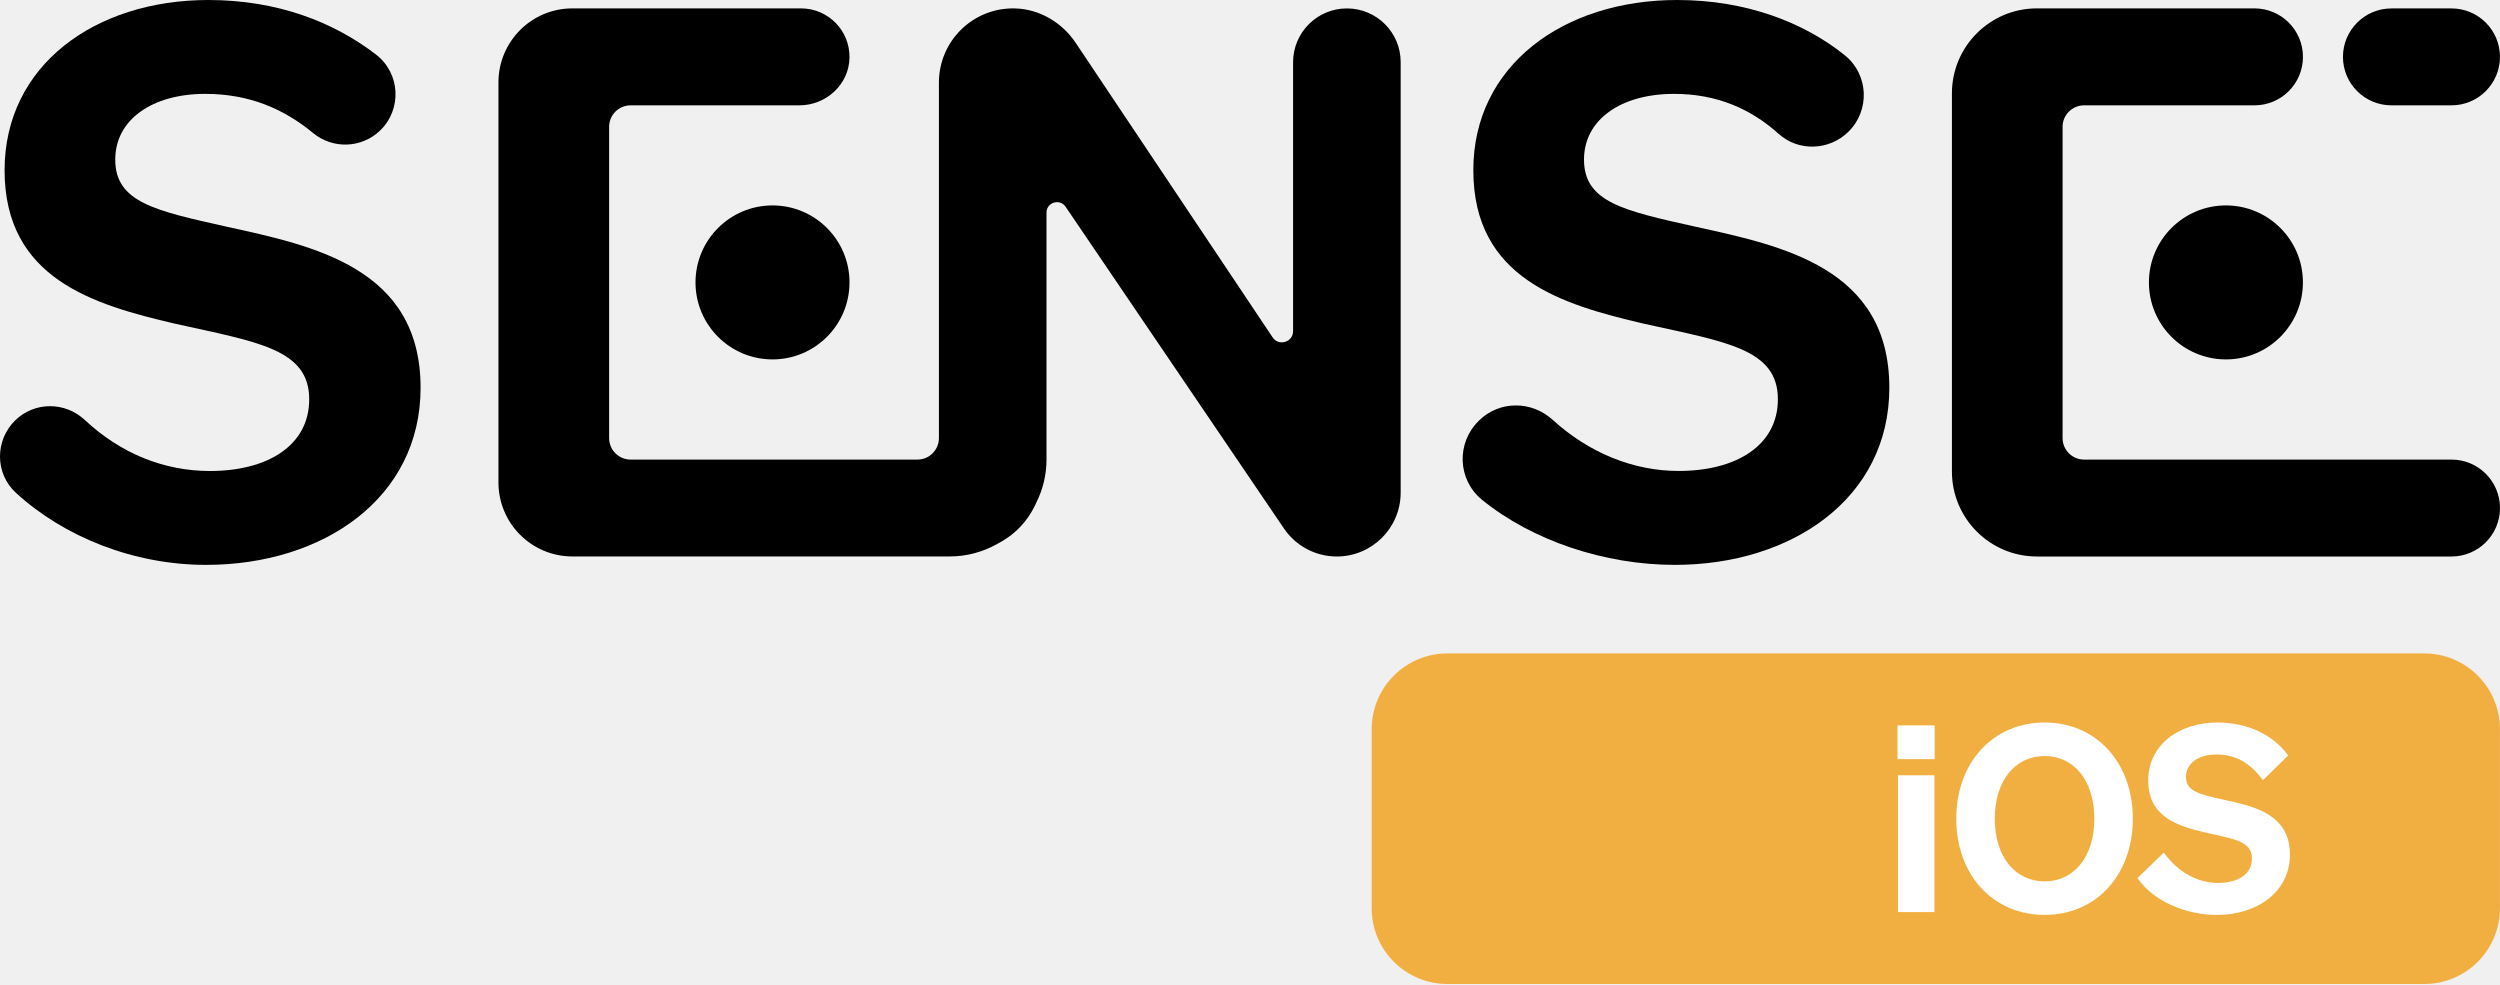
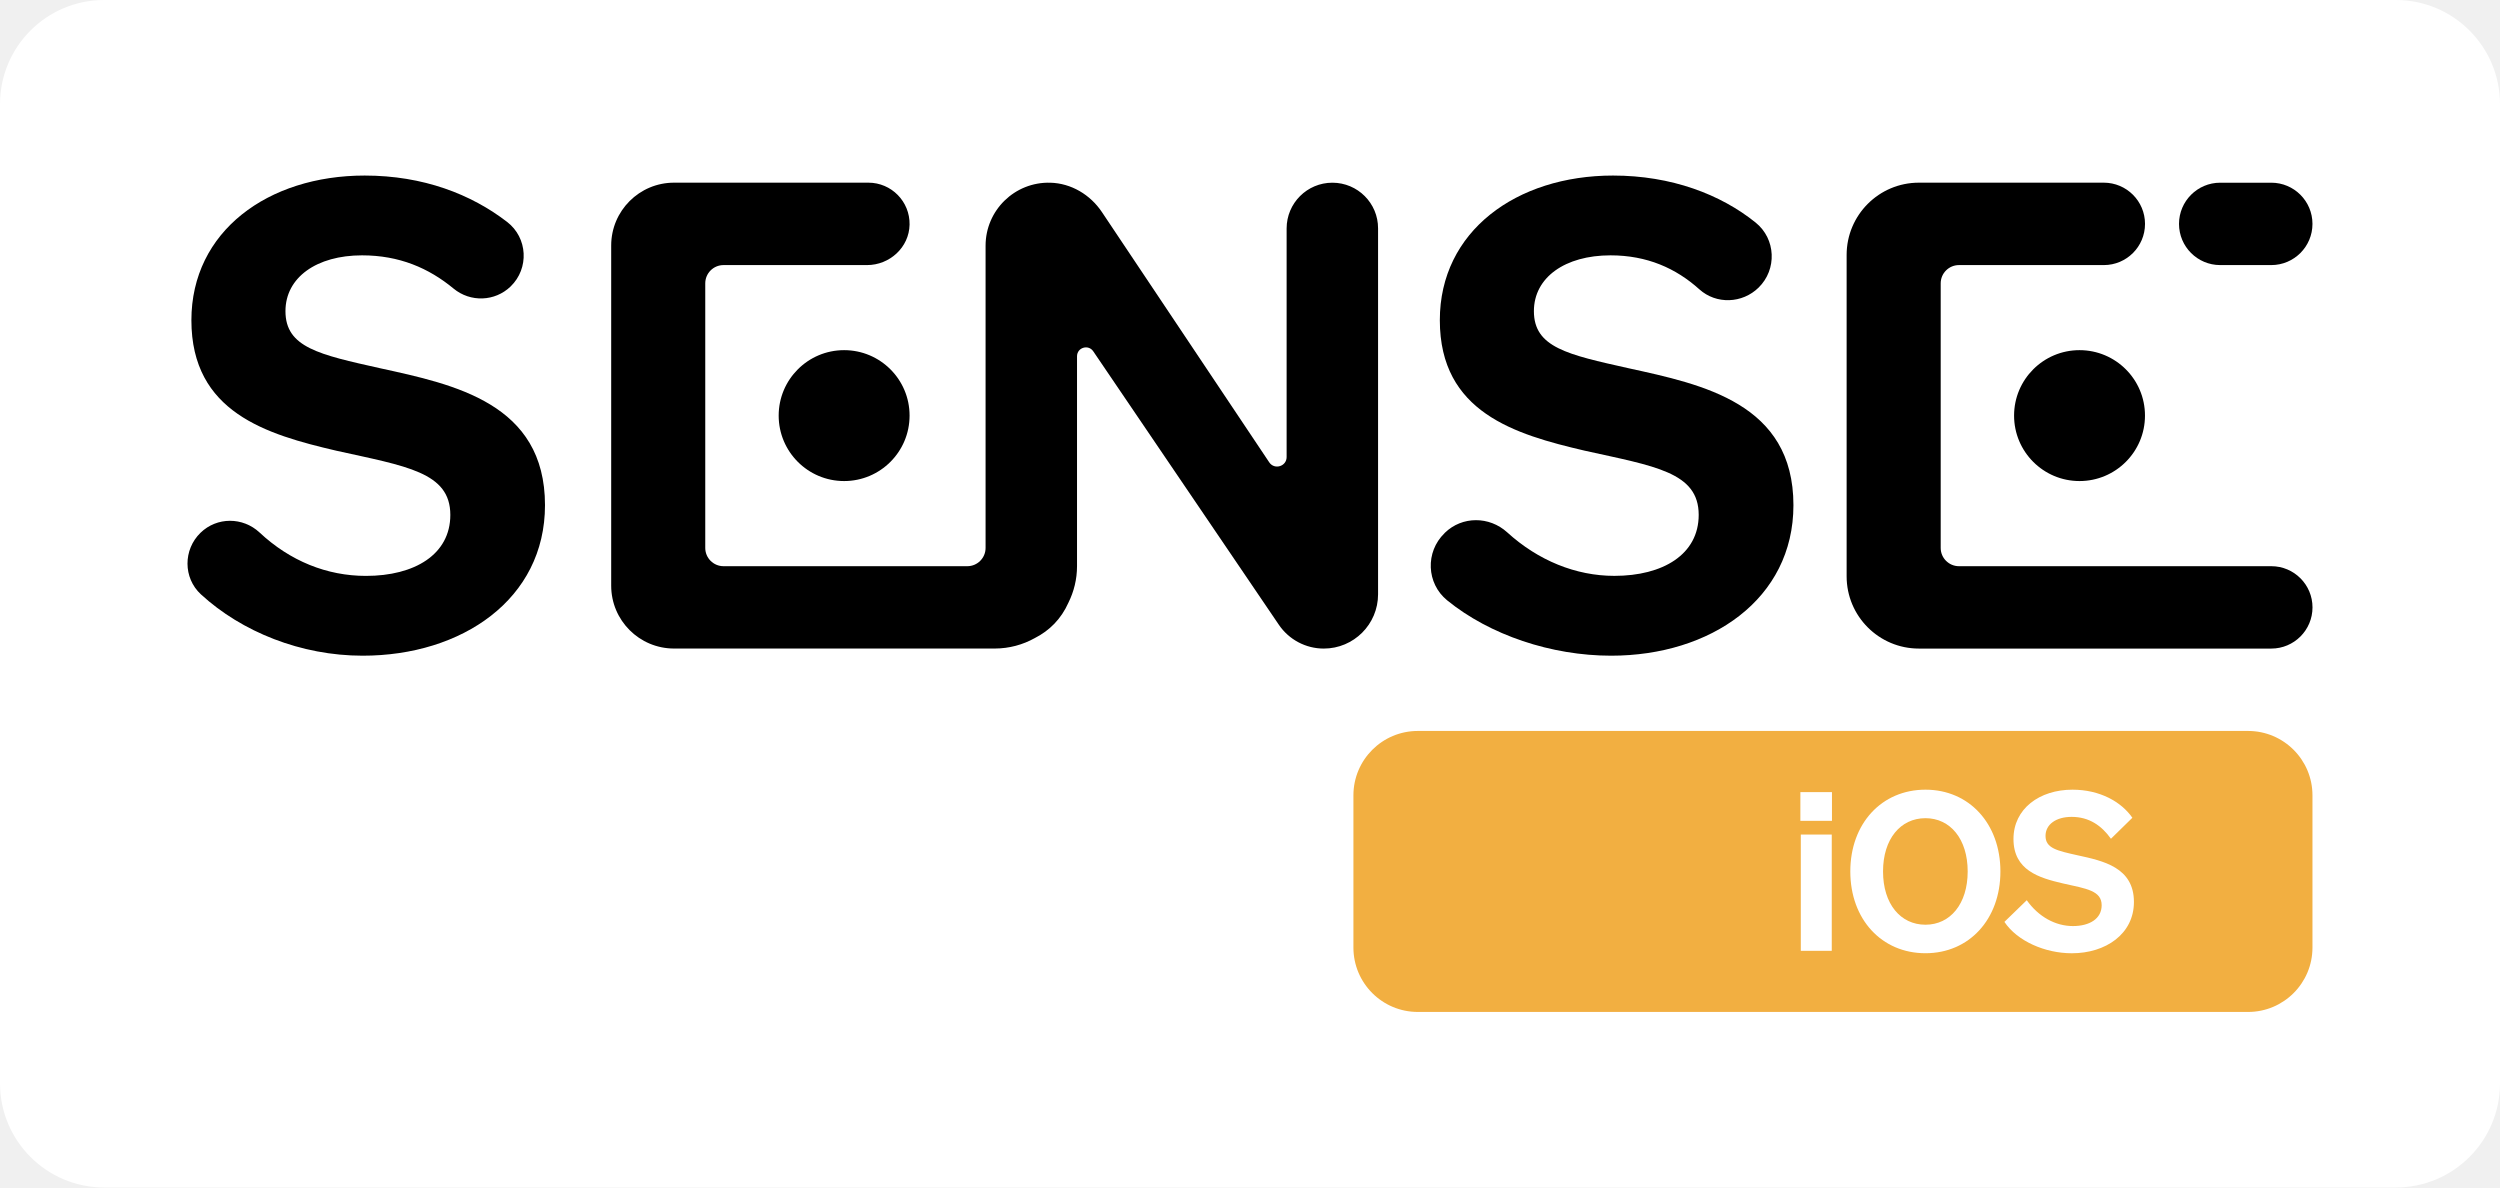
- <svg xmlns="http://www.w3.org/2000/svg" version="1.1" id="Layer_1" x="0px" y="0px" viewBox="0 0 600 236.16" style="enable-background:new 0 0 600 236.16;" xml:space="preserve">
-   <style type="text/css">
- 	.st0{fill:#F2AF41;}
- 	.st1{fill:#FFFFFF;}
- </style>
+ <svg xmlns="http://www.w3.org/2000/svg" version="1.1" id="Layer_1" x="0px" y="0px" viewBox="0 0 600 285" style="enable-background:new 0 0 600 236.16;" xml:space="preserve">&gt;
+ 			<rect width="100%" height="100%" fill="white" rx="25" />
  <g>
-     <path class="st0" d="M347.39,236.16H581.8c10.05,0,18.19-8.14,18.19-18.19v-42.96c0-10.05-8.14-18.19-18.19-18.19H347.39   c-10.05,0-18.19,8.14-18.19,18.19v42.96C329.2,228.02,337.34,236.16,347.39,236.16z" />
-     <g>
-       <path class="st1" d="M455.4,174.09h8.92v8.11h-8.92V174.09z M464.26,218.9h-8.74v-32.83h8.74V218.9z" />
-       <path class="st1" d="M490.72,173.4c12.3,0,21.16,9.55,21.16,23.09s-8.86,23.09-21.16,23.09c-12.35,0-21.22-9.55-21.22-23.09    S478.37,173.4,490.72,173.4z M490.72,181.45c-7.05,0-11.98,5.87-11.98,15.04s4.93,15.04,11.98,15.04    c6.99,0,11.92-5.87,11.92-15.04S497.72,181.45,490.72,181.45z" />
-       <path class="st1" d="M519.32,204.61c3.31,4.68,8.11,7.3,13.04,7.3c4.68,0,8.11-2.06,8.11-5.87c0-4.12-4.24-4.68-10.98-6.18    c-6.68-1.56-13.92-3.68-13.92-12.54c0-8.55,7.36-13.92,16.66-13.92c7.74,0,13.79,3.43,16.91,7.93l-6.05,5.93    c-2.62-3.68-6.12-6.18-11.11-6.18c-4.37,0-7.36,2.12-7.36,5.37c0,3.49,3.24,4.18,9.11,5.49c7.11,1.56,15.85,3.37,15.85,13.17    c0,9.05-7.99,14.48-17.54,14.48c-7.55,0-15.41-3.43-19.03-8.86L519.32,204.61z" />
-     </g>
-     <g>
-       <path d="M552.71,13.65L552.71,13.65c0,6.43-5.21,11.63-11.63,11.63h-40.9c-2.85,0-5.16,2.31-5.16,5.16v74.7    c0,2.85,2.31,5.16,5.16,5.16h88.19c6.42,0,11.63,5.21,11.63,11.63v0c0,6.42-5.21,11.63-11.63,11.63h-99.51    c-11.26,0-20.4-9.13-20.4-20.4V22.41c0-11.26,9.13-20.4,20.4-20.4h52.22C547.5,2.02,552.71,7.22,552.71,13.65z" />
-       <path d="M534.22,49.3L534.22,49.3c-10.21,0-18.48,8.28-18.48,18.48v0c0,10.21,8.28,18.48,18.48,18.48h0    c10.21,0,18.48-8.28,18.48-18.48v0C552.71,57.58,544.43,49.3,534.22,49.3z" />
-       <path d="M3.68,100.86c4.63-4.5,11.95-4.48,16.67-0.07c8.62,8.06,19.03,12.25,30.04,12.25c13.74,0,23.82-6.05,23.82-17.22    c0-12.09-12.46-13.74-32.24-18.14C22.35,73.1,1.1,66.87,1.1,40.85C1.1,15.76,22.72,0,50.02,0c16.57,0,30.11,5.3,40.23,13.1    c5.82,4.48,6.27,13.1,0.99,18.21l0,0c-4.43,4.29-11.36,4.53-16.12,0.6c-7-5.78-15.3-9.38-25.84-9.38    c-12.82,0-21.62,6.23-21.62,15.76c0,10.26,9.53,12.27,26.75,16.12c20.89,4.58,46.53,9.89,46.53,38.66    c0,26.56-23.45,42.5-51.48,42.5c-17.4,0-34.13-6.72-45.67-17.32C-1.25,113.61-1.24,105.63,3.68,100.86L3.68,100.86z" />
-       <path d="M323.26,2.02L323.26,2.02c-7.13,0-12.92,5.78-12.92,12.92v64.54c0,2.65-3.44,3.69-4.91,1.49L258.18,10.3    c-3.28-4.9-8.68-8.13-14.58-8.28c-10.04-0.26-18.26,7.8-18.26,17.79v85.33c0,2.85-2.31,5.16-5.16,5.16h-68.83    c-2.85,0-5.16-2.31-5.16-5.16v-74.7c0-2.85,2.31-5.16,5.16-5.16l40.51,0c6.41,0,11.9-5.01,12.02-11.42    c0.12-6.52-5.13-11.85-11.63-11.85h-54.87c-9.8,0-17.75,7.95-17.75,17.75v96.04c0,9.8,7.95,17.75,17.75,17.75h90.52    c4.12,0,7.98-1.08,11.33-2.95c4.12-2.09,7.44-5.36,9.52-10.04c1.53-3.1,2.41-6.58,2.41-10.27V51.03c0-2.47,3.19-3.45,4.58-1.41    l52.41,77.22c2.85,4.2,7.6,6.72,12.68,6.72h0c8.47,0,15.33-6.86,15.33-15.33V14.93C336.18,7.8,330.4,2.02,323.26,2.02z" />
-       <path d="M355.03,100.86c4.89-4.74,12.55-4.7,17.59-0.12c8.74,7.96,19.39,12.29,30.25,12.29c13.74,0,23.82-6.05,23.82-17.22    c0-12.09-12.46-13.74-32.24-18.14c-19.6-4.58-40.85-10.81-40.85-36.82C353.58,15.76,375.2,0,402.5,0    c16.5,0,30.39,5.32,40.27,13.28c5.72,4.61,6.08,13.22,0.83,18.36l0,0c-4.59,4.5-11.94,4.79-16.72,0.49    c-6.61-5.95-14.76-9.6-25.1-9.6c-12.82,0-21.62,6.23-21.62,15.76c0,10.26,9.53,12.27,26.75,16.12    c20.89,4.58,46.53,9.89,46.53,38.66c0,26.56-23.45,42.5-51.48,42.5c-16.86,0-34.25-5.83-46.29-15.63    c-5.88-4.79-6.2-13.66-0.76-18.94L355.03,100.86z" />
-       <path d="M185.4,49.3L185.4,49.3c-10.21,0-18.48,8.28-18.48,18.48v0c0,10.21,8.28,18.48,18.48,18.48h0    c10.21,0,18.48-8.28,18.48-18.48v0C203.89,57.58,195.61,49.3,185.4,49.3z" />
-       <path d="M588.36,2.02h-14.42c-6.42,0-11.63,5.21-11.63,11.63v0c0,6.43,5.21,11.63,11.63,11.63h14.42    c6.42,0,11.63-5.21,11.63-11.63v0C599.99,7.22,594.78,2.02,588.36,2.02z" />
-     </g>
+     <svg version="1.1" id="Layer_1" width="85%" height="80%" x="7.5%" y="10%" viewBox="0 0 600 236.16" style="enable-background:new 0 0 600 236.16;" xml:space="preserve">
+       <style type="text/css">
+ 			.st0{fill:#F2AF41;}
+ 			.st1{fill:#FFFFFF;}
+ 		</style>
+       <g>
+         <path class="st0" d="M347.39,236.16H581.8c10.05,0,18.19-8.14,18.19-18.19v-42.96c0-10.05-8.14-18.19-18.19-18.19H347.39     c-10.05,0-18.19,8.14-18.19,18.19v42.96C329.2,228.02,337.34,236.16,347.39,236.16z" />
+         <g>
+           <path class="st1" d="M455.4,174.09h8.92v8.11h-8.92V174.09z M464.26,218.9h-8.74v-32.83h8.74V218.9z" />
+           <path class="st1" d="M490.72,173.4c12.3,0,21.16,9.55,21.16,23.09s-8.86,23.09-21.16,23.09c-12.35,0-21.22-9.55-21.22-23.09      S478.37,173.4,490.72,173.4z M490.72,181.45c-7.05,0-11.98,5.87-11.98,15.04s4.93,15.04,11.98,15.04      c6.99,0,11.92-5.87,11.92-15.04S497.72,181.45,490.72,181.45z" />
+           <path class="st1" d="M519.32,204.61c3.31,4.68,8.11,7.3,13.04,7.3c4.68,0,8.11-2.06,8.11-5.87c0-4.12-4.24-4.68-10.98-6.18      c-6.68-1.56-13.92-3.68-13.92-12.54c0-8.55,7.36-13.92,16.66-13.92c7.74,0,13.79,3.43,16.91,7.93l-6.05,5.93      c-2.62-3.68-6.12-6.18-11.11-6.18c-4.37,0-7.36,2.12-7.36,5.37c0,3.49,3.24,4.18,9.11,5.49c7.11,1.56,15.85,3.37,15.85,13.17      c0,9.05-7.99,14.48-17.54,14.48c-7.55,0-15.41-3.43-19.03-8.86L519.32,204.61z" />
+         </g>
+         <g>
+           <path d="M552.71,13.65L552.71,13.65c0,6.43-5.21,11.63-11.63,11.63h-40.9c-2.85,0-5.16,2.31-5.16,5.16v74.7      c0,2.85,2.31,5.16,5.16,5.16h88.19c6.42,0,11.63,5.21,11.63,11.63v0c0,6.42-5.21,11.63-11.63,11.63h-99.51      c-11.26,0-20.4-9.13-20.4-20.4V22.41c0-11.26,9.13-20.4,20.4-20.4h52.22C547.5,2.02,552.71,7.22,552.71,13.65z" />
+           <path d="M534.22,49.3L534.22,49.3c-10.21,0-18.48,8.28-18.48,18.48v0c0,10.21,8.28,18.48,18.48,18.48h0      c10.21,0,18.48-8.28,18.48-18.48v0C552.71,57.58,544.43,49.3,534.22,49.3z" />
+           <path d="M3.68,100.86c4.63-4.5,11.95-4.48,16.67-0.07c8.62,8.06,19.03,12.25,30.04,12.25c13.74,0,23.82-6.05,23.82-17.22      c0-12.09-12.46-13.74-32.24-18.14C22.35,73.1,1.1,66.87,1.1,40.85C1.1,15.76,22.72,0,50.02,0c16.57,0,30.11,5.3,40.23,13.1      c5.82,4.48,6.27,13.1,0.99,18.21l0,0c-4.43,4.29-11.36,4.53-16.12,0.6c-7-5.78-15.3-9.38-25.84-9.38      c-12.82,0-21.62,6.23-21.62,15.76c0,10.26,9.53,12.27,26.75,16.12c20.89,4.58,46.53,9.89,46.53,38.66      c0,26.56-23.45,42.5-51.48,42.5c-17.4,0-34.13-6.72-45.67-17.32C-1.25,113.61-1.24,105.63,3.68,100.86L3.68,100.86z" />
+           <path d="M323.26,2.02L323.26,2.02c-7.13,0-12.92,5.78-12.92,12.92v64.54c0,2.65-3.44,3.69-4.91,1.49L258.18,10.3      c-3.28-4.9-8.68-8.13-14.58-8.28c-10.04-0.26-18.26,7.8-18.26,17.79v85.33c0,2.85-2.31,5.16-5.16,5.16h-68.83      c-2.85,0-5.16-2.31-5.16-5.16v-74.7c0-2.85,2.31-5.16,5.16-5.16l40.51,0c6.41,0,11.9-5.01,12.02-11.42      c0.12-6.52-5.13-11.85-11.63-11.85h-54.87c-9.8,0-17.75,7.95-17.75,17.75v96.04c0,9.8,7.95,17.75,17.75,17.75h90.52      c4.12,0,7.98-1.08,11.33-2.95c4.12-2.09,7.44-5.36,9.52-10.04c1.53-3.1,2.41-6.58,2.41-10.27V51.03c0-2.47,3.19-3.45,4.58-1.41      l52.41,77.22c2.85,4.2,7.6,6.72,12.68,6.72h0c8.47,0,15.33-6.86,15.33-15.33V14.93C336.18,7.8,330.4,2.02,323.26,2.02z" />
+           <path d="M355.03,100.86c4.89-4.74,12.55-4.7,17.59-0.12c8.74,7.96,19.39,12.29,30.25,12.29c13.74,0,23.82-6.05,23.82-17.22      c0-12.09-12.46-13.74-32.24-18.14c-19.6-4.58-40.85-10.81-40.85-36.82C353.58,15.76,375.2,0,402.5,0      c16.5,0,30.39,5.32,40.27,13.28c5.72,4.61,6.08,13.22,0.83,18.36l0,0c-4.59,4.5-11.94,4.79-16.72,0.49      c-6.61-5.95-14.76-9.6-25.1-9.6c-12.82,0-21.62,6.23-21.62,15.76c0,10.26,9.53,12.27,26.75,16.12      c20.89,4.58,46.53,9.89,46.53,38.66c0,26.56-23.45,42.5-51.48,42.5c-16.86,0-34.25-5.83-46.29-15.63      c-5.88-4.79-6.2-13.66-0.76-18.94L355.03,100.86z" />
+           <path d="M185.4,49.3L185.4,49.3c-10.21,0-18.48,8.28-18.48,18.48v0c0,10.21,8.28,18.48,18.48,18.48h0      c10.21,0,18.48-8.28,18.48-18.48v0C203.89,57.58,195.61,49.3,185.4,49.3z" />
+           <path d="M588.36,2.02h-14.42c-6.42,0-11.63,5.21-11.63,11.63v0c0,6.43,5.21,11.63,11.63,11.63h14.42      c6.42,0,11.63-5.21,11.63-11.63v0C599.99,7.22,594.78,2.02,588.36,2.02z" />
+         </g>
+       </g>
+     </svg>
  </g>
</svg>
